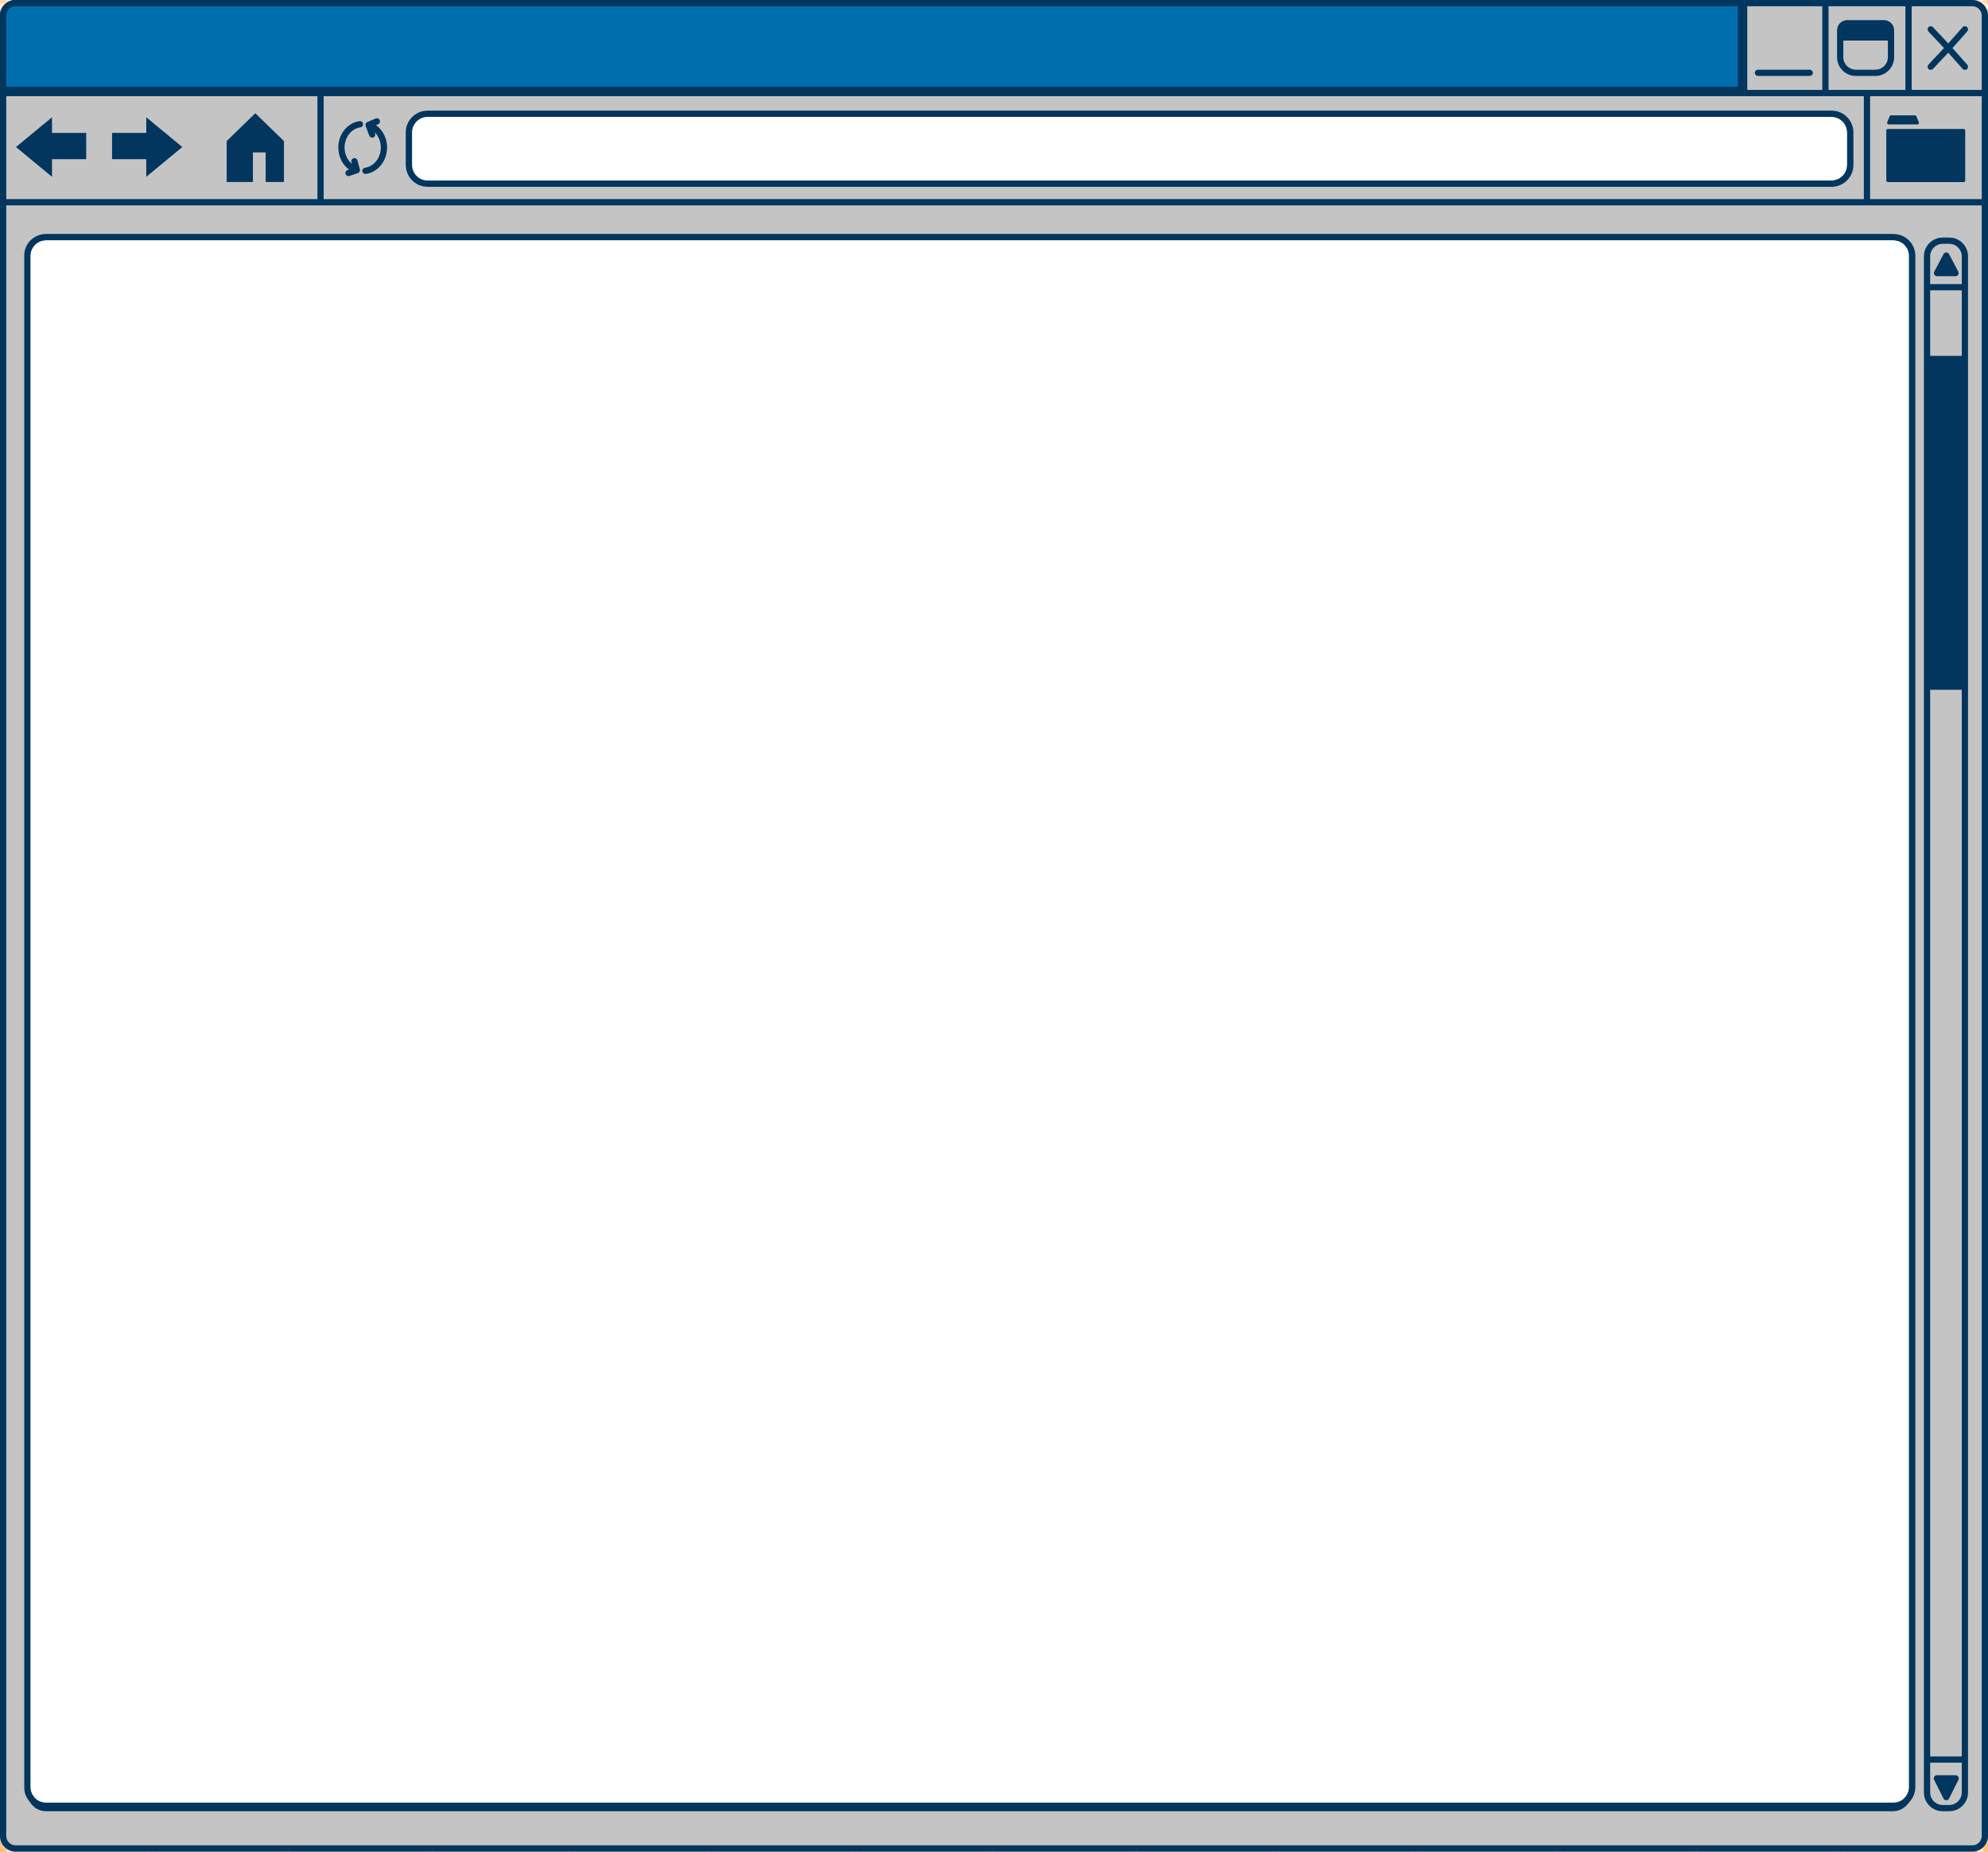
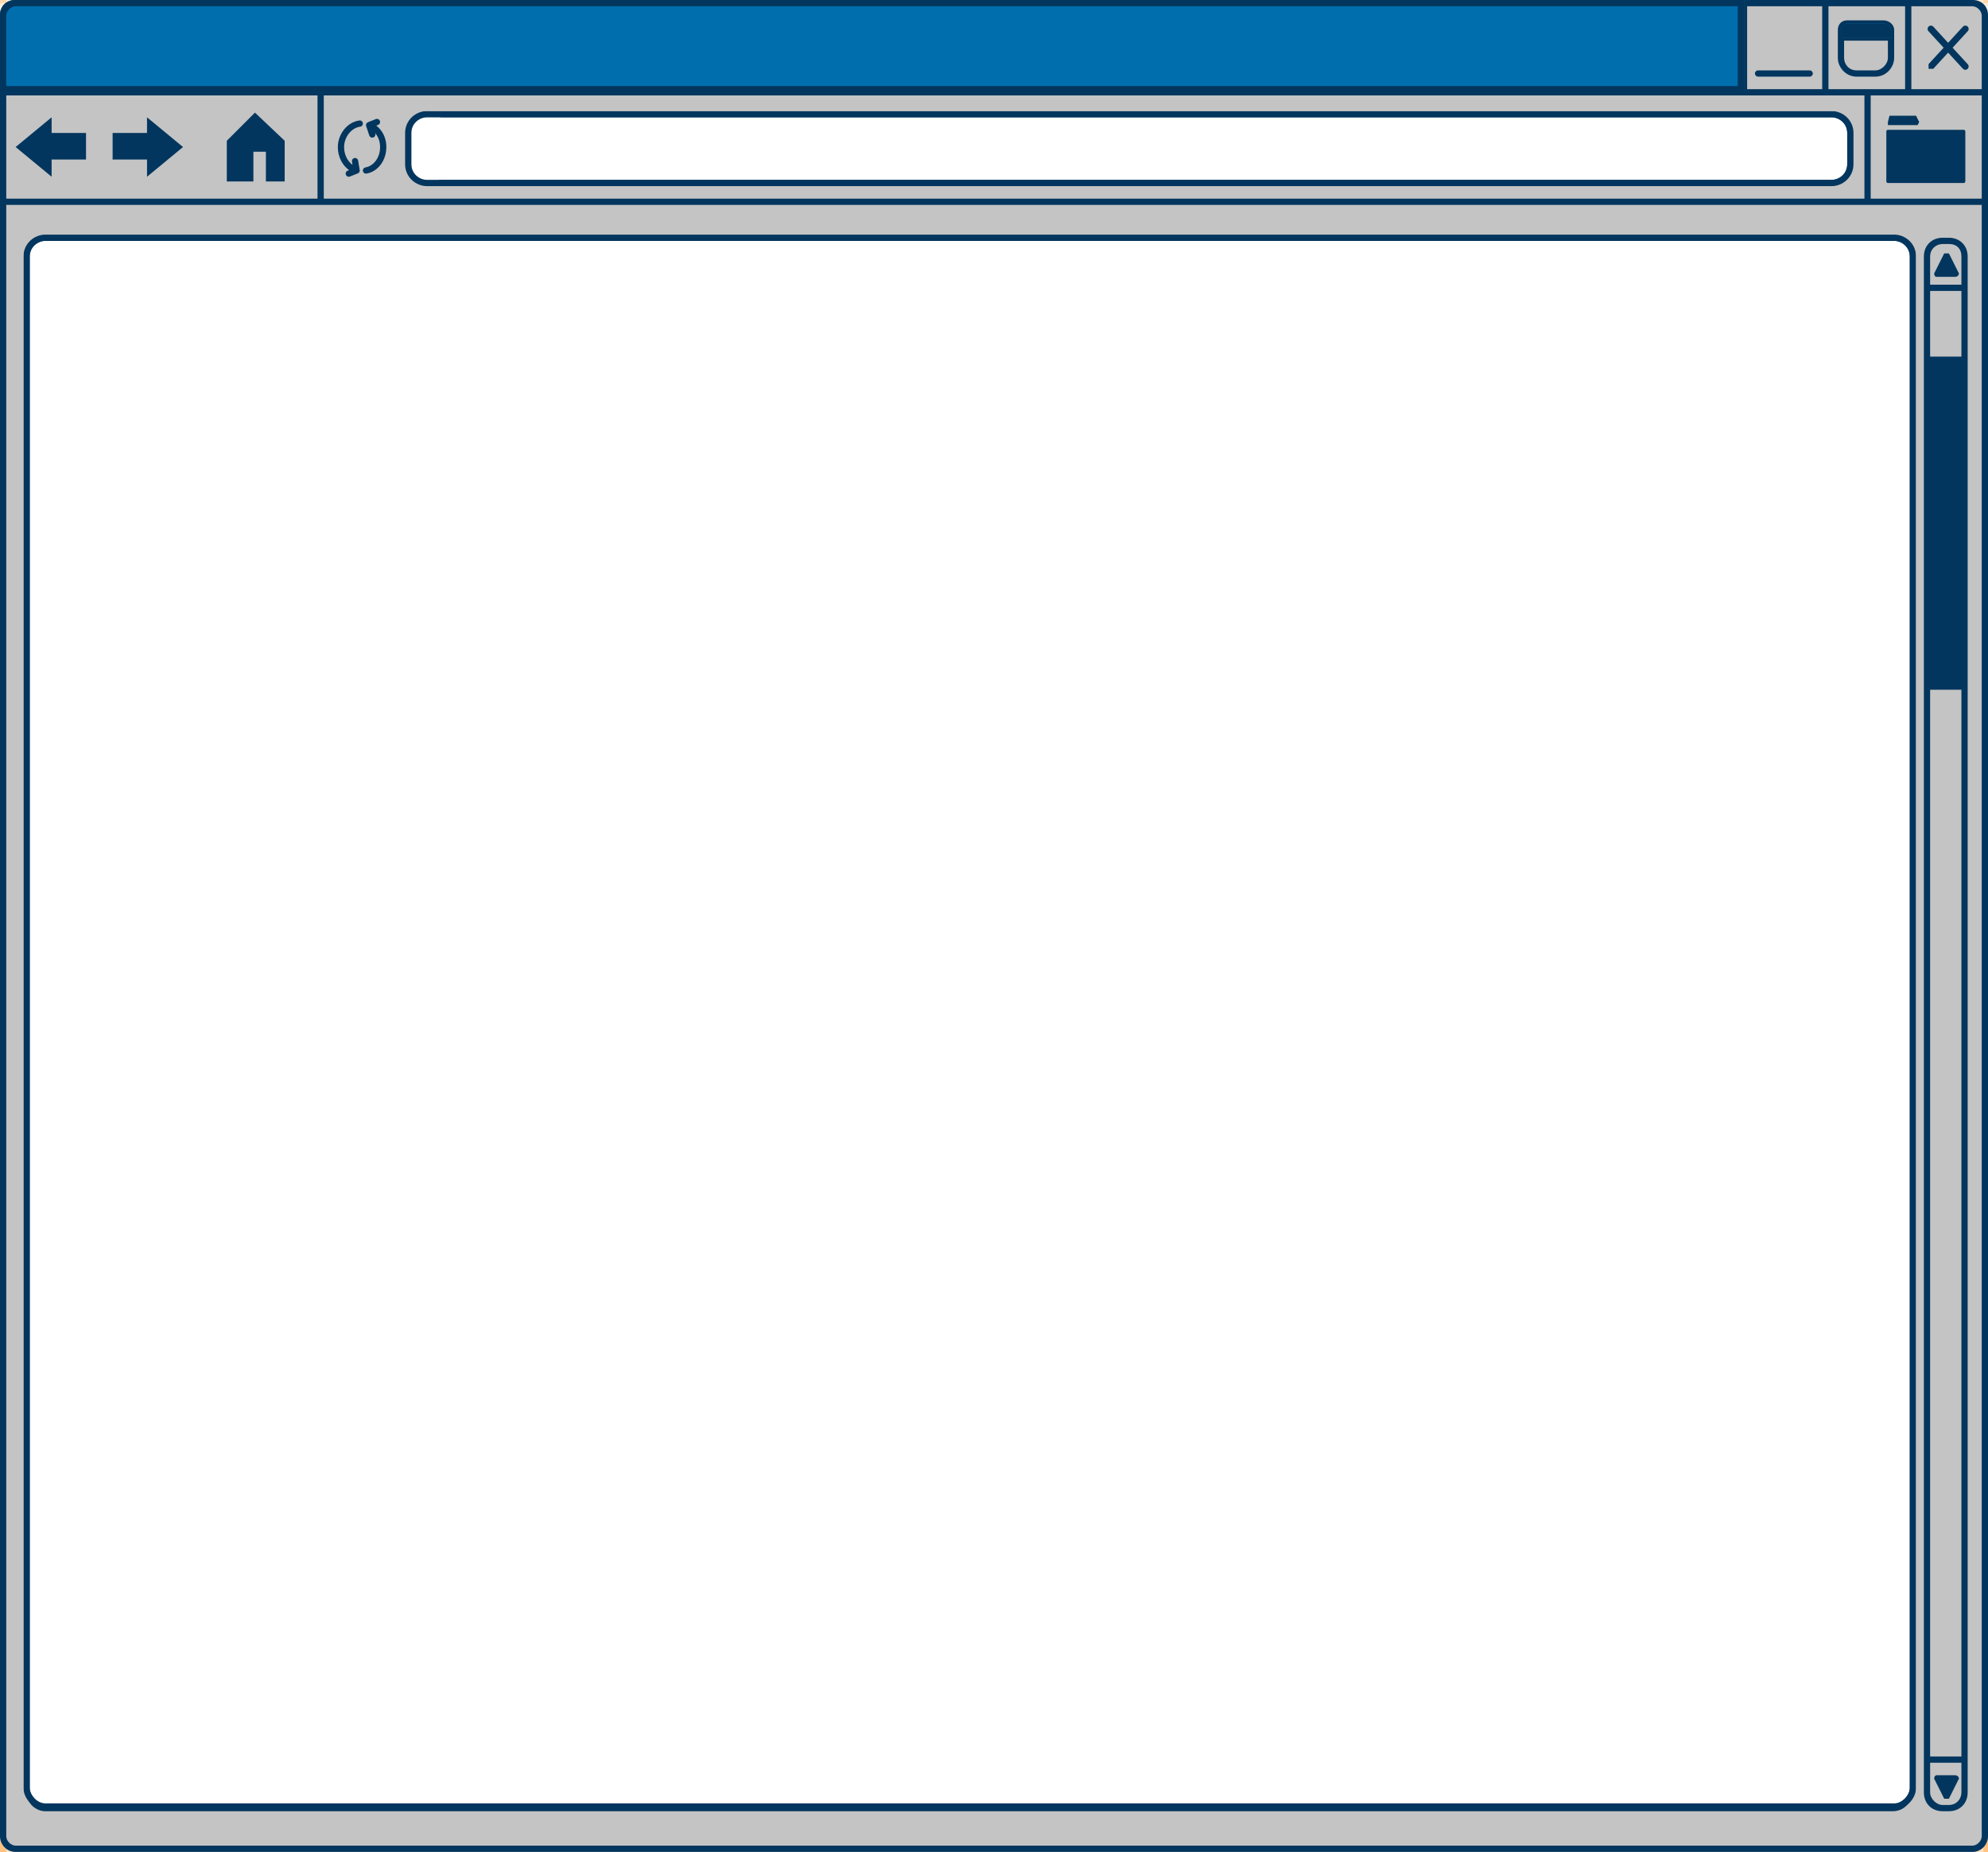
- <svg xmlns="http://www.w3.org/2000/svg" width="1271" height="1184" viewBox="0 0 1271 1184" fill="none">
-   <rect width="1271" height="1184" fill="#E5E5E5" />
-   <g clip-path="url(#clip0_0_1)">
-     <rect width="1440" height="5863" transform="translate(-84 -2965)" fill="#2B99D6" />
-     <rect x="-84" y="4" width="1440" height="1476" fill="url(#paint0_linear_0_1)" />
-     <path d="M636 1039V4M636 1039H546M636 1039H726M636 4H546M636 4H726M996 4V1039M996 4H906M996 4H1086M996 1039H906M996 1039H1086M276 4V1039M276 4H186M276 4H366M276 1039H186M276 1039H366M96 4V1039M96 4H6M96 4H186M96 1039H6M96 1039H186M456 4V1039M456 4H366M456 4H546M456 1039H366M456 1039H546M816 4V1039M816 4H726M816 4H906M816 1039H726M816 1039H906M1176 4V1039M1176 4H1086M1176 4H1266M1176 1039H1086M1176 1039H1266M6 4H-84V92.187M6 4V1039M6 1039H-84V951.697M186 4V1039M366 4V1039M546 4V1039M726 4V1039M906 4V1039M1086 4V1039M1266 4H1356V92.187M1266 4V1039M1266 1039H1356V948.539M1356 521.5H-84M1356 521.5V608.171M1356 521.5V436.092M-84 521.5V435.461M-84 521.5V608.171M-84 780.25H1356M-84 780.25V694.211M-84 780.25V864.394M1356 780.25V864.394M1356 780.25V694.842M1356 262.75H-84M1356 262.75V349.421M1356 262.75V180.375M-84 262.75V177.469M-84 262.75V349.421M1356 948.539V864.394M1356 948.539L-84 951.697M1356 864.394V694.842M1356 864.394H-84M1356 694.842V608.171M1356 694.842L-84 694.211M1356 608.171V436.092M1356 608.171H-84M1356 436.092V349.421M1356 436.092L-84 435.461M1356 349.421V180.375M1356 349.421H-84M1356 180.375V92.187M1356 180.375L-84 177.469M1356 92.187H-84M-84 92.187V177.469M-84 349.421V435.461M-84 608.171V694.211M-84 864.394V951.697" stroke="white" stroke-opacity="0.5" stroke-width="4" />
-     <path d="M636 2073V1038M636 2073H546M636 2073H726M636 1038H546M636 1038H726M996 1038V2073M996 1038H906M996 1038H1086M996 2073H906M996 2073H1086M276 1038V2073M276 1038H186M276 1038H366M276 2073H186M276 2073H366M96 1038V2073M96 1038H6M96 1038H186M96 2073H6M96 2073H186M456 1038V2073M456 1038H366M456 1038H546M456 2073H366M456 2073H546M816 1038V2073M816 1038H726M816 1038H906M816 2073H726M816 2073H906M1176 1038V2073M1176 1038H1086M1176 1038H1266M1176 2073H1086M1176 2073H1266M6 1038H-84V1126.19M6 1038V2073M6 2073H-84V1985.7M186 1038V2073M366 1038V2073M546 1038V2073M726 1038V2073M906 1038V2073M1086 1038V2073M1266 1038H1356V1126.19M1266 1038V2073M1266 2073H1356V1982.54M1356 1555.5H-84M1356 1555.5V1642.17M1356 1555.5V1470.09M-84 1555.5V1469.46M-84 1555.5V1642.17M-84 1814.25H1356M-84 1814.25V1728.21M-84 1814.25V1898.39M1356 1814.25V1898.39M1356 1814.25V1728.84M1356 1296.75H-84M1356 1296.75V1383.42M1356 1296.75V1214.37M-84 1296.75V1211.47M-84 1296.75V1383.42M1356 1982.54V1898.39M1356 1982.54L-84 1985.7M1356 1898.39V1728.84M1356 1898.39H-84M1356 1728.84V1642.17M1356 1728.84L-84 1728.21M1356 1642.17V1470.09M1356 1642.17H-84M1356 1470.09V1383.42M1356 1470.09L-84 1469.46M1356 1383.42V1214.37M1356 1383.42H-84M1356 1214.37V1126.19M1356 1214.37L-84 1211.47M1356 1126.19H-84M-84 1126.19V1211.47M-84 1383.42V1469.46M-84 1642.17V1728.21M-84 1898.39V1985.7" stroke="white" stroke-opacity="0.5" stroke-width="4" />
-     <rect x="-84" y="-270" width="1440" height="274" fill="#FED8AC" />
-     <path d="M1176 -268H1086V-175.297M1176 -268H1266V-175.297M1176 -268V-175.297M906 -268H816V-175.297M906 -268H996V-175.297M906 -268V-175.297M1356 4H1266M-84 -85.648V4H6M-84 -85.648V-175.297H6M-84 -85.648L6 -85.457M6 4H96M6 4V-85.457M96 4H186M96 4V-85.267M186 4H276M186 4V-85.648M276 4H366M276 4V-84.885M366 4H456M366 4V-85.648V-175.297M456 4H546M456 4V-85.648M546 4H636M546 4V-85.648M636 4H726M636 4V-85.648M726 4H816M726 4V-83.93M816 4H906M816 4V-85.648M906 4H996M906 4V-83.548M996 4H1086M996 4V-85.648M1086 4H1176M1086 4V-83.166M1176 4H1266M1176 4V-82.976M1266 4V-82.785M6 -175.297V-268H96V-175.297M6 -175.297V-85.457M6 -175.297H96M6 -85.457L96 -85.267M96 -85.267V-175.297M96 -85.267L276 -84.885M186 -85.648V-175.297H276M186 -85.648L276 -84.885M276 -84.885V-175.297M276 -84.885L726 -83.93M276 -175.297H366M366 -175.297V-268H456V-175.297M366 -175.297H456M456 -175.297H546M456 -175.297V-85.648M546 -175.297V-268H636V-175.297M546 -175.297H636M546 -175.297V-85.648M636 -175.297V-85.648M816 -175.297H906M816 -175.297V-85.648M906 -175.297H996M906 -175.297V-83.548M996 -175.297H1086M996 -175.297V-85.648M1086 -175.297H1176M1086 -175.297V-83.166M1176 -175.297H1266M1176 -175.297V-82.976M1266 -175.297V-82.785M1266 -82.785L1176 -82.976M1176 -82.976L1086 -83.166M1086 -83.166L996 -85.648M1086 -83.166L906 -83.548M906 -83.548L816 -85.648M906 -83.548L726 -83.93M726 -83.93L636 -85.648M546 -85.648H456" stroke="white" stroke-opacity="0.5" stroke-width="4" />
-     <mask id="path-6-inside-1_0_1" fill="white">
-       <path d="M0 10C0 4.477 4.477 0 10 0H1115.08H1167.05H1220.21H1261C1266.52 0 1271 4.477 1271 10V59.485V129.316V1173.8C1271 1179.33 1266.52 1183.8 1261 1183.8H10C4.477 1183.8 0 1179.33 0 1173.8V129.316V59.485V10Z" />
+ <svg xmlns="http://www.w3.org/2000/svg" width="1271" height="1184" fill="none">
+   <path fill="#E5E5E5" d="M0 0h1271v1184H0z" />
+   <g clip-path="url(#a)">
+     <path fill="#2B99D6" d="M-84-2965h1440v5863H-84z" />
+     <path fill="url(#b)" d="M-84 4h1440v1476H-84z" />
+     <path stroke="#fff" stroke-opacity=".5" stroke-width="4" d="M636 1039V4m0 1035h-90m90 0h90M636 4h-90m90 0h90m270 0v1035M996 4h-90m90 0h90m-90 1035h-90m90 0h90M276 4v1035M276 4h-90m90 0h90m-90 1035h-90m90 0h90M96 4v1035M96 4H6m90 0h90M96 1039H6m90 0h90M456 4v1035M456 4h-90m90 0h90m-90 1035h-90m90 0h90M816 4v1035M816 4h-90m90 0h90m-90 1035h-90m90 0h90M1176 4v1035m0-1035h-90m90 0h90m-90 1035h-90m90 0h90M6 4h-90v88M6 4v1035m0 0h-90v-87M186 4v1035M366 4v1035M546 4v1035M726 4v1035M906 4v1035M1086 4v1035M1266 4h90v88m-90-88v1035m0 0h90v-90m0-427H-84m1440 0v86m0-86v-86M-84 522v-87m0 87v86m0 172h1440m-1440 0v-86m0 86v84m1440-84v84m0-84v-85m0-432H-84m1440 0v86m0-86v-83M-84 263v-86m0 86v86m1440 600v-85m0 85-1440 3m1440-88V695m0 169H-84m1440-169v-87m0 87-1440-1m1440-86V436m0 172H-84m1440-172v-87m0 87-1440-1m1440-86V180m0 169H-84m1440-169V92m0 88-1440-3m1440-85H-84m0 0v85m0 172v86m0 173v86m0 170v88" />
+     <path stroke="#fff" stroke-opacity=".5" stroke-width="4" d="M636 2073V1038m0 1035h-90m90 0h90m-90-1035h-90m90 0h90m270 0v1035m0-1035h-90m90 0h90m-90 1035h-90m90 0h90M276 1038v1035m0-1035h-90m90 0h90m-90 1035h-90m90 0h90M96 1038v1035m0-1035H6m90 0h90M96 2073H6m90 0h90m270-1035v1035m0-1035h-90m90 0h90m-90 1035h-90m90 0h90m270-1035v1035m0-1035h-90m90 0h90m-90 1035h-90m90 0h90m270-1035v1035m0-1035h-90m90 0h90m-90 1035h-90m90 0h90M6 1038h-90v88m90-88v1035m0 0h-90v-87m270-948v1035m180-1035v1035m180-1035v1035m180-1035v1035m180-1035v1035m180-1035v1035m180-1035h90v88m-90-88v1035m0 0h90v-90m0-427H-84m1440 0v86m0-86v-86m-1440 86v-87m0 87v86m0 172h1440m-1440 0v-86m0 86v84m1440-84v84m0-84v-85m0-432H-84m1440 0v86m0-86v-83m-1440 83v-86m0 86v86m1440 600v-85m0 85-1440 3m1440-88v-169m0 169H-84m1440-169v-87m0 87-1440-1m1440-86v-172m0 172H-84m1440-172v-87m0 87-1440-1m1440-86v-169m0 169H-84m1440-169v-88m0 88-1440-3m1440-85H-84m0 0v85m0 172v86m0 173v86m0 170v88" />
+     <path fill="#FED8AC" d="M-84-270h1440V4H-84z" />
+     <path stroke="#fff" stroke-opacity=".5" stroke-width="4" d="M1176-268h-90v93m90-93h90v93m-90-93v93m-270-93h-90v93m90-93h90v93m-90-93v93M1356 4h-90M-84-86V4H6m-90-90v-89H6m-90 89 90 1M6 4h90M6 4v-89M96 4h90M96 4v-89m90 89h90m-90 0v-90m90 90h90m-90 0v-89m90 89h90m-90 0v-179M456 4h90m-90 0v-90m90 90h90m-90 0v-90m90 90h90m-90 0v-90m90 90h90m-90 0v-88m90 88h90m-90 0v-90m90 90h90m-90 0v-88m90 88h90m-90 0v-90m90 90h90m-90 0v-87m90 87h90m-90 0v-87m90 87v-87M6-175v-93h90v93m-90 0v90m0-90h90M6-85h90m0 0v-90m0 90h180m-90-1v-89h90m-90 89 90 1m0 0v-90m0 90 450 1m-450-91h90m0 0v-93h90v93m-90 0h90m0 0h90m-90 0v89m90-89v-93h90v93m-90 0h90m-90 0v89m90-89v89m180-89h90m-90 0v89m90-89h90m-90 0v91m90-91h90m-90 0v89m90-89h90m-90 0v92m90-92h90m-90 0v92m90-92v92m0 0h-90m0 0h-90m0 0-90-3m90 3-180-1m0 0-90-2m90 2H726m0 0-90-2m-90 0h-90" />
+     <mask id="c" fill="#fff">
+       <path d="M0 10C0 4 4 0 10 0h1251c6 0 10 4 10 10v1164c0 5-4 10-10 10H10c-6 0-10-5-10-10V10Z" />
    </mask>
-     <path d="M0 10C0 4.477 4.477 0 10 0H1115.08H1167.05H1220.21H1261C1266.52 0 1271 4.477 1271 10V59.485V129.316V1173.8C1271 1179.33 1266.52 1183.8 1261 1183.8H10C4.477 1183.8 0 1179.33 0 1173.8V129.316V59.485V10Z" fill="#C4C4C4" />
-     <path d="M0 57.485C-1.105 57.485 -2 58.381 -2 59.485C-2 60.59 -1.105 61.485 0 61.485V57.485ZM1271 61.485C1272.1 61.485 1273 60.59 1273 59.485C1273 58.381 1272.1 57.485 1271 57.485V61.485ZM1222.21 0C1222.21 -1.105 1221.31 -2 1220.21 -2C1219.1 -2 1218.21 -1.105 1218.21 0H1222.21ZM1169.05 0C1169.05 -1.105 1168.16 -2 1167.05 -2C1165.95 -2 1165.05 -1.105 1165.05 0H1169.05ZM1117.08 0C1117.08 -1.105 1116.18 -2 1115.08 -2C1113.97 -2 1113.08 -1.105 1113.08 0H1117.08ZM0 127.316C-1.105 127.316 -2 128.212 -2 129.316C-2 130.421 -1.105 131.316 0 131.316V127.316ZM1271 131.316C1272.1 131.316 1273 130.421 1273 129.316C1273 128.212 1272.1 127.316 1271 127.316V131.316ZM1123.94 44.554C1122.83 44.554 1121.94 45.449 1121.94 46.554C1121.94 47.658 1122.83 48.554 1123.94 48.554V44.554ZM1157.01 48.554C1158.12 48.554 1159.01 47.658 1159.01 46.554C1159.01 45.449 1158.12 44.554 1157.01 44.554V48.554ZM1235.84 17.383C1235.08 16.577 1233.82 16.537 1233.01 17.292C1232.21 18.048 1232.17 19.314 1232.92 20.119L1235.84 17.383ZM1254.74 44.003C1255.47 44.829 1256.74 44.903 1257.56 44.169C1258.39 43.435 1258.46 42.171 1257.73 41.346L1254.74 44.003ZM1257.73 20.079C1258.46 19.254 1258.39 17.99 1257.56 17.256C1256.74 16.522 1255.47 16.597 1254.74 17.422L1257.73 20.079ZM1232.92 41.306C1232.17 42.111 1232.21 43.377 1233.01 44.133C1233.82 44.889 1235.08 44.848 1235.84 44.043L1232.92 41.306ZM1220.21 61.485H1271V57.485H1220.21V61.485ZM1222.21 59.485V0H1218.21V59.485H1222.21ZM1165.05 0V59.485H1169.05V0H1165.05ZM1115.08 61.485H1167.05V57.485H1115.08V61.485ZM1117.08 59.485V0H1113.08V59.485H1117.08ZM276.179 85.003V105.738H280.179V85.003H276.179ZM288.179 117.738H1170.64V113.738H288.179V117.738ZM1182.64 105.738V85.003H1178.64V105.738H1182.64ZM1170.64 73.003H288.179V77.003H1170.64V73.003ZM1167.05 61.485H1193.63V57.485H1167.05V61.485ZM1193.63 61.485H1220.21V57.485H1193.63V61.485ZM1193.63 131.316H1271V127.316H1193.63V131.316ZM1191.63 59.485V129.316H1195.63V59.485H1191.63ZM0 61.485H204.943V57.485H0V61.485ZM204.943 61.485H1115.08V57.485H204.943V61.485ZM0 131.316H204.943V127.316H0V131.316ZM204.943 131.316H1193.63V127.316H204.943V131.316ZM202.943 59.485V129.316H206.943V59.485H202.943ZM29.49 155.886H1210.21V151.886H29.49V155.886ZM1218.21 163.886V1146H1222.21V163.886H1218.21ZM1210.21 1154H29.49V1158H1210.21V1154ZM21.49 1146V163.886H17.49V1146H21.49ZM1242.02 1158H1246.23V1154H1242.02V1158ZM1246.23 151.886H1242.02V155.886H1246.23V151.886ZM1258.23 439.028V229.536H1254.23V439.028H1258.23ZM1230.02 229.536V439.028H1234.02V229.536H1230.02ZM1123.94 48.554H1157.01V44.554H1123.94V48.554ZM1232.92 20.119L1244.15 32.081L1247.06 29.344L1235.84 17.383L1232.92 20.119ZM1244.11 32.041L1254.74 44.003L1257.73 41.346L1247.1 29.384L1244.11 32.041ZM1247.1 32.041L1257.73 20.079L1254.74 17.422L1244.11 29.384L1247.1 32.041ZM1186.5 48.554H1198.99V44.554H1186.5V48.554ZM1204.46 12.871H1181.03V16.871H1204.46V12.871ZM1174.5 23.924V36.554H1178.5V23.924H1174.5ZM1210.99 36.554V23.924H1206.99V36.554H1210.99ZM1176.5 25.924H1208.99V21.924H1176.5V25.924ZM1210.99 23.924V19.397H1206.99V23.924H1210.99ZM1174.5 19.397V23.924H1178.5V19.397H1174.5ZM1208.99 17.397H1176.5V21.397H1208.99V17.397ZM1244.15 29.344L1232.92 41.306L1235.84 44.043L1247.06 32.081L1244.15 29.344ZM1230.02 163.886V183.629H1234.02V163.886H1230.02ZM1230.02 183.629V229.536H1234.02V183.629H1230.02ZM1258.23 229.536V183.629H1254.23V229.536H1258.23ZM1258.23 183.629V163.886H1254.23V183.629H1258.23ZM1232.02 185.629H1256.23V181.629H1232.02V185.629ZM1230.02 439.028V1124.96H1234.02V439.028H1230.02ZM1230.02 1124.96V1146H1234.02V1124.96H1230.02ZM1258.23 1146V1124.96H1254.23V1146H1258.23ZM1258.23 1124.96V439.028H1254.23V1124.96H1258.23ZM1232.02 1126.96H1256.23V1122.96H1232.02V1126.96ZM1242.13 229.536V439.028H1246.13V229.536H1242.13ZM1252.18 439.028V229.536H1248.18V439.028H1252.18ZM1236.07 229.536V439.028H1240.07V229.536H1236.07ZM1232.02 441.028H1235.05V437.028H1232.02V441.028ZM1235.05 441.028H1238.07V437.028H1235.05V441.028ZM1238.07 227.536H1235.05V231.536H1238.07V227.536ZM1235.05 227.536H1232.02V231.536H1235.05V227.536ZM1237.05 439.028V229.536H1233.05V439.028H1237.05ZM1244.13 227.536H1241.1V231.536H1244.13V227.536ZM1241.1 227.536H1238.07V231.536H1241.1V227.536ZM1238.07 441.028H1241.1V437.028H1238.07V441.028ZM1241.1 441.028H1244.13V437.028H1241.1V441.028ZM1239.1 229.536V439.028H1243.1V229.536H1239.1ZM1244.13 441.028H1247.15V437.028H1244.13V441.028ZM1247.15 441.028H1250.18V437.028H1247.15V441.028ZM1250.18 227.536H1247.15V231.536H1250.18V227.536ZM1247.15 227.536H1244.13V231.536H1247.15V227.536ZM1249.15 439.028V229.536H1245.15V439.028H1249.15ZM1256.23 227.536H1253.21V231.536H1256.23V227.536ZM1253.21 227.536H1250.18V231.536H1253.21V227.536ZM1250.18 441.028H1253.21V437.028H1250.18V441.028ZM1253.21 441.028H1256.23V437.028H1253.21V441.028ZM1251.21 229.536V439.028H1255.21V229.536H1251.21ZM1204.46 16.871C1205.85 16.871 1206.99 18.002 1206.99 19.397H1210.99C1210.99 15.793 1208.06 12.871 1204.46 12.871V16.871ZM1198.99 48.554C1205.61 48.554 1210.99 43.181 1210.99 36.554H1206.99C1206.99 40.972 1203.4 44.554 1198.99 44.554V48.554ZM1186.5 44.554C1182.08 44.554 1178.5 40.972 1178.5 36.554H1174.5C1174.5 43.181 1179.87 48.554 1186.5 48.554V44.554ZM1181.03 12.871C1177.42 12.871 1174.5 15.793 1174.5 19.397H1178.5C1178.5 18.002 1179.63 16.871 1181.03 16.871V12.871ZM1246.23 155.886C1250.65 155.886 1254.23 159.468 1254.23 163.886H1258.23C1258.23 157.259 1252.86 151.886 1246.23 151.886V155.886ZM1246.23 1158C1252.86 1158 1258.23 1152.63 1258.23 1146H1254.23C1254.23 1150.42 1250.65 1154 1246.23 1154V1158ZM1242.02 1154C1237.6 1154 1234.02 1150.42 1234.02 1146H1230.02C1230.02 1152.63 1235.39 1158 1242.02 1158V1154ZM1182.64 85.003C1182.64 78.376 1177.26 73.003 1170.64 73.003V77.003C1175.05 77.003 1178.64 80.585 1178.64 85.003H1182.64ZM1170.64 117.738C1177.26 117.738 1182.64 112.365 1182.64 105.738H1178.64C1178.64 110.156 1175.05 113.738 1170.64 113.738V117.738ZM276.179 105.738C276.179 112.365 281.551 117.738 288.179 117.738V113.738C283.761 113.738 280.179 110.156 280.179 105.738H276.179ZM280.179 85.003C280.179 80.585 283.761 77.003 288.179 77.003V73.003C281.551 73.003 276.179 78.376 276.179 85.003H280.179ZM1242.02 151.886C1235.39 151.886 1230.02 157.259 1230.02 163.886H1234.02C1234.02 159.468 1237.6 155.886 1242.02 155.886V151.886ZM1218.21 1146C1218.21 1150.42 1214.63 1154 1210.21 1154V1158C1216.83 1158 1222.21 1152.63 1222.21 1146H1218.21ZM29.49 1154C25.072 1154 21.49 1150.42 21.49 1146H17.49C17.49 1152.63 22.863 1158 29.49 1158V1154ZM1210.21 155.886C1214.63 155.886 1218.21 159.468 1218.21 163.886H1222.21C1222.21 157.259 1216.83 151.886 1210.21 151.886V155.886ZM29.49 151.886C22.863 151.886 17.49 157.259 17.49 163.886H21.49C21.49 159.468 25.072 155.886 29.49 155.886V151.886ZM1261 1179.8H10V1187.8H1261V1179.8ZM4 59.485V10H-4V59.485H4ZM1267 10V59.485H1275V10H1267ZM1220.21 4H1261V-4H1220.21V4ZM1167.05 4H1220.21V-4H1167.05V4ZM10 4H1115.08V-4H10V4ZM1115.08 4H1167.05V-4H1115.08V4ZM4 1173.8V129.316H-4V1173.8H4ZM4 129.316V59.485H-4V129.316H4ZM1267 59.485V129.316H1275V59.485H1267ZM1267 129.316V1173.8H1275V129.316H1267ZM10 1179.8C6.686 1179.8 4 1177.12 4 1173.8H-4C-4 1181.53 2.268 1187.8 10 1187.8V1179.8ZM1275 10C1275 2.268 1268.73 -4 1261 -4V4C1264.31 4 1267 6.686 1267 10H1275ZM1261 1187.8C1268.73 1187.8 1275 1181.54 1275 1173.8H1267C1267 1177.12 1264.31 1179.8 1261 1179.8V1187.8ZM4 10C4 6.686 6.686 4 10 4V-4C2.268 -4 -4 2.268 -4 10H4Z" fill="#02365E" mask="url(#path-6-inside-1_0_1)" />
-     <path d="M1242.55 162.469C1243.3 161.047 1245.34 161.047 1246.09 162.469L1251.99 173.648C1252.69 174.98 1251.72 176.582 1250.22 176.582H1238.42C1236.91 176.582 1235.95 174.98 1236.65 173.648L1242.55 162.469Z" fill="#02365E" />
-     <path d="M1242.53 1149.86C1243.27 1151.33 1245.37 1151.33 1246.11 1149.86L1252.09 1137.89C1252.75 1136.56 1251.79 1135 1250.3 1135H1238.34C1236.85 1135 1235.88 1136.56 1236.55 1137.89L1242.53 1149.86Z" fill="#02365E" />
-     <path d="M235.658 79.876C241.324 81.686 245.468 87.468 245.468 94.321C245.468 101.959 240.321 108.266 233.657 109.227M235.658 79.876L237.922 85.97M235.658 79.876L240.94 77.618M228.112 108.766C222.446 106.956 218.302 101.174 218.302 94.321C218.302 86.683 223.449 80.376 230.113 79.415M228.112 108.766L226.603 103.09M228.112 108.766L222.829 110.606" stroke="#02365E" stroke-width="4" stroke-linecap="round" stroke-linejoin="round" />
-     <mask id="path-11-inside-2_0_1" fill="white">
-       <path d="M0 10V59.464H204.943H1115.08V0H10C4.477 0 0 4.477 0 10Z" />
-       <path d="M1181.03 14.866H1204.46C1206.96 14.866 1208.99 16.892 1208.99 19.391V23.915H1176.5V19.391C1176.5 16.892 1178.53 14.866 1181.03 14.866Z" />
+     <path fill="#C4C4C4" d="M0 10C0 4 4 0 10 0h1251c6 0 10 4 10 10v1164c0 5-4 10-10 10H10c-6 0-10-5-10-10V10Z" />
+     <path fill="#02365E" d="M0 57a2 2 0 0 0 0 4v-4Zm1271 4a2 2 0 0 0 0-4v4Zm-49-61a2 2 0 0 0-4 0h4Zm-53 0a2 2 0 1 0-4 0h4Zm-52 0a2 2 0 0 0-4 0h4ZM0 127a2 2 0 0 0 0 4v-4Zm1271 4a2 2 0 0 0 0-4v4Zm-147-86a2 2 0 1 0 0 4v-4Zm33 4a2 2 0 1 0 0-4v4Zm79-32a2 2 0 0 0-3 3l3-3Zm19 27a2 2 0 1 0 3-3l-3 3Zm3-24a2 2 0 0 0-3-3l3 3Zm-25 21v3h3l-3-3Zm-13 20h51v-4h-51v4Zm2-2V0h-4v59h4Zm-57-59v59h4V0h-4Zm-50 61h52v-4h-52v4Zm2-2V0h-4v59h4ZM276 85v21h4V85h-4Zm12 33h883v-4H288v4Zm895-12V85h-4v21h4Zm-12-33H288v4h883v-4Zm-4-12h27v-4h-27v4Zm27 0h26v-4h-26v4Zm0 70h77v-4h-77v4Zm-2-72v70h4V59h-4ZM0 61h205v-4H0v4Zm205 0h910v-4H205v4ZM0 131h205v-4H0v4Zm205 0h989v-4H205v4Zm-2-72v70h4V59h-4ZM29 156h1181v-4H29v4Zm1189 8v982h4V164h-4Zm-8 990H29v4h1181v-4Zm-1189-8V164h-4v982h4Zm1221 12h4v-4h-4v4Zm4-1006h-4v4h4v-4Zm12 287V230h-4v209h4Zm-28-209v209h4V230h-4ZM1124 49h33v-4h-33v4Zm109-29 11 12 3-3-11-12-3 3Zm11 12 11 12 3-3-11-12-3 3Zm3 0 11-12-3-3-11 12 3 3Zm-60 17h12v-4h-12v4Zm17-36h-23v4h23v-4Zm-29 11v13h4V24h-4Zm36 13V24h-4v13h4Zm-34-11h32v-4h-32v4Zm34-2v-5h-4v5h4Zm-36-5v5h4v-5h-4Zm34-2h-32v4h32v-4Zm35 12-11 12 3 3 11-12-3-3Zm-14 135v20h4v-20h-4Zm0 20v46h4v-46h-4Zm28 46v-46h-4v46h4Zm0-46v-20h-4v20h4Zm-26 2h24v-4h-24v4Zm-2 253v686h4V439h-4Zm0 686v21h4v-21h-4Zm28 21v-21h-4v21h4Zm0-21V439h-4v686h4Zm-26 2h24v-4h-24v4Zm10-897v209h4V230h-4Zm10 209V230h-4v209h4Zm-16-209v209h4V230h-4Zm-4 211h3v-4h-3v4Zm3 0h3v-4h-3v4Zm3-213h-3v4h3v-4Zm-3 0h-3v4h3v-4Zm2 211V230h-4v209h4Zm7-211h-3v4h3v-4Zm-3 0h-3v4h3v-4Zm-3 213h3v-4h-3v4Zm3 0h3v-4h-3v4Zm-2-211v209h4V230h-4Zm5 211h3v-4h-3v4Zm3 0h3v-4h-3v4Zm3-213h-3v4h3v-4Zm-3 0h-3v4h3v-4Zm2 211V230h-4v209h4Zm7-211h-3v4h3v-4Zm-3 0h-3v4h3v-4Zm-3 213h3v-4h-3v4Zm3 0h3v-4h-3v4Zm-2-211v209h4V230h-4Zm-47-213c2 0 3 1 3 2h4c0-3-3-6-7-6v4Zm-5 32c7 0 12-6 12-12h-4c0 4-4 8-8 8v4Zm-12-4c-5 0-8-4-8-8h-4c0 6 5 12 12 12v-4Zm-6-32c-4 0-6 3-6 6h4l2-2v-4Zm65 143c5 0 8 3 8 8h4c0-7-5-12-12-12v4Zm0 1002c7 0 12-5 12-12h-4c0 4-3 8-8 8v4Zm-4-4c-4 0-8-4-8-8h-4c0 7 5 12 12 12v-4ZM1183 85c0-7-6-12-12-12v4c4 0 8 4 8 8h4Zm-12 33c6 0 12-6 12-12h-4c0 4-4 8-8 8v4Zm-895-12c0 6 6 12 12 12v-4c-4 0-8-4-8-8h-4Zm4-21c0-4 4-8 8-8v-4c-6 0-12 5-12 12h4Zm962 67c-7 0-12 5-12 12h4c0-5 4-8 8-8v-4Zm-24 994c0 4-3 8-8 8v4c7 0 12-5 12-12h-4Zm-1189 8c-4 0-8-4-8-8h-4c0 7 6 12 12 12v-4Zm1181-998c5 0 8 3 8 8h4c0-7-5-12-12-12v4ZM29 152c-6 0-12 5-12 12h4c0-5 4-8 8-8v-4Zm1232 1028H10v8h1251v-8ZM4 59V10h-8v49h8Zm1263-49v49h8V10h-8Zm-47-6h41v-8h-41v8Zm-53 0h53v-8h-53v8ZM10 4h1105v-8H10v8Zm1105 0h52v-8h-52v8ZM4 1174V129h-8v1045h8ZM4 129V59h-8v70h8Zm1263-70v70h8V59h-8Zm0 70v1045h8V129h-8ZM10 1180c-3 0-6-3-6-6h-8c0 8 6 14 14 14v-8ZM1275 10c0-8-6-14-14-14v8c3 0 6 3 6 6h8Zm-14 1178c8 0 14-6 14-14h-8c0 3-3 6-6 6v8ZM4 10c0-3 3-6 6-6v-8C2-4-4 2-4 10h8Z" mask="url(#c)" />
+     <path fill="#02365E" d="M1243 162h3l6 12c1 1 0 3-2 3h-12c-1 0-2-2-1-3l6-12Zm0 988h3l6-12c1-1 0-3-2-3h-12c-1 0-2 2-1 3l6 12Z" />
+     <path stroke="#02365E" stroke-linecap="round" stroke-linejoin="round" stroke-width="4" d="M236 80c5 2 9 7 9 14 0 8-5 14-11 15m2-29 2 6m-2-6 5-2m-13 31c-6-2-10-8-10-15s5-14 12-15m-2 30-1-6m1 6-5 2" />
+     <mask id="d" fill="#fff">
+       <path d="M0 10v49h1115V0H10C4 0 0 4 0 10Zm1181 5h23c3 0 5 2 5 4v5h-32v-5c0-2 2-4 4-4Z" />
    </mask>
-     <path d="M0 10V59.464H204.943H1115.08V0H10C4.477 0 0 4.477 0 10Z" fill="#006EAD" />
-     <path d="M1181.03 14.866H1204.46C1206.96 14.866 1208.99 16.892 1208.99 19.391V23.915H1176.5V19.391C1176.5 16.892 1178.53 14.866 1181.03 14.866Z" fill="#006EAD" />
-     <path d="M1269 10V59.464H1273V10H1269ZM1220.21 2H1261V-2H1220.21V2ZM1167.05 2H1220.21V-2H1167.05V2ZM1115.08 61.464H1167.05V57.464H1115.08V61.464ZM1115.08 2H1167.05V-2H1115.08V2ZM2 894.551V129.27H-2V894.551H2ZM2 129.27V59.464H-2V129.27H2ZM1269 59.464V129.27H1273V59.464H1269ZM1167.05 61.464H1193.63V57.464H1167.05V61.464ZM1193.63 61.464H1220.21V57.464H1193.63V61.464ZM1123.94 48.537H1157.01V44.537H1123.94V48.537ZM1230.5 16.168L1244.09 32.004L1247.12 29.399L1233.54 13.564L1230.5 16.168ZM1244.09 32.004L1257.67 47.84L1260.71 45.235L1247.12 29.399L1244.09 32.004ZM1247.12 32.004L1260.71 16.168L1257.67 13.564L1244.09 29.399L1247.12 32.004ZM1244.09 29.399L1230.5 45.235L1233.54 47.84L1247.12 32.004L1244.09 29.399ZM1174.5 23.915V46.537H1178.5V23.915H1174.5ZM1210.99 46.537V23.915H1206.99V46.537H1210.99ZM1208.99 17.391H1176.5V21.391H1208.99V17.391ZM1273 10C1273 3.373 1267.63 -2 1261 -2V2C1265.42 2 1269 5.582 1269 10H1273ZM0 59.464H-4V63.464H0V59.464ZM1115.08 59.464V63.464H1119.08V59.464H1115.08ZM1115.08 0H1119.08V-4H1115.08V0ZM1176.5 23.915H1172.5V27.915H1176.5V23.915ZM1208.99 23.915V27.915H1212.99V23.915H1208.99ZM4 59.464V10H-4V59.464H4ZM10 4H1115.08V-4H10V4ZM1119.08 59.464V0H1111.08V59.464H1119.08ZM0 63.464H204.943V55.464H0V63.464ZM204.943 63.464H1115.08V55.464H204.943V63.464ZM1204.46 10.866H1181.03V18.866H1204.46V10.866ZM1176.5 27.915H1208.99V19.915H1176.5V27.915ZM1212.99 23.915V19.391H1204.99V23.915H1212.99ZM1172.5 19.391V23.915H1180.5V19.391H1172.5ZM1181.03 10.866C1176.32 10.866 1172.5 14.683 1172.5 19.391H1180.5C1180.5 19.101 1180.74 18.866 1181.03 18.866V10.866ZM1204.46 18.866C1204.75 18.866 1204.99 19.101 1204.99 19.391H1212.99C1212.99 14.682 1209.17 10.866 1204.46 10.866V18.866ZM4 10C4 6.686 6.686 4 10 4V-4C2.268 -4 -4 2.268 -4 10H4Z" fill="#02365E" mask="url(#path-11-inside-2_0_1)" />
-     <mask id="path-13-outside-3_0_1" maskUnits="userSpaceOnUse" x="15.404" y="70.708" width="1210" height="1086" fill="black">
-       <rect fill="white" x="15.404" y="70.708" width="1210" height="1086" />
-       <path d="M263.415 105.44V84.708C263.415 79.185 267.892 74.708 273.415 74.708H1170.96C1176.49 74.708 1180.96 79.185 1180.96 84.708V105.44C1180.96 110.963 1176.49 115.44 1170.96 115.44H273.415C267.892 115.44 263.415 110.963 263.415 105.44Z" />
-       <path d="M1210.55 153.587H29.405C23.882 153.587 19.405 158.064 19.405 163.587L19.404 1142.5C19.404 1148.02 23.881 1152.5 29.404 1152.5H619.976H1210.55C1216.07 1152.5 1220.55 1148.02 1220.55 1142.5L1220.55 163.587C1220.55 158.064 1216.07 153.587 1210.55 153.587Z" />
+     <path fill="#006EAD" d="M0 10v49h1115V0H10C4 0 0 4 0 10Zm1181 5h23c3 0 5 2 5 4v5h-32v-5c0-2 2-4 4-4Z" />
+     <path fill="#02365E" d="M1269 10v49h4V10h-4Zm-49-8h41v-4h-41v4Zm-53 0h53v-4h-53v4Zm-52 59h52v-4h-52v4Zm0-59h52v-4h-52v4ZM2 895V129h-4v766h4Zm0-766V59h-4v70h4Zm1267-70v70h4V59h-4Zm-102 2h27v-4h-27v4Zm27 0h26v-4h-26v4Zm-70-12h33v-4h-33v4Zm107-33 13 16 3-3-13-15-3 2Zm13 16 14 16 3-3-14-16-3 3Zm3 0 14-16-3-2-14 15 3 3Zm-3-3-13 16 3 3 13-16-3-3Zm-69-5v23h4V24h-4Zm36 23V24h-4v23h4Zm-2-30h-32v4h32v-4Zm64-7c0-7-5-12-12-12v4c4 0 8 4 8 8h4ZM0 59h-4v4h4v-4Zm1115 0v4h4v-4h-4Zm0-59h4v-4h-4v4Zm62 24h-4v4h4v-4Zm32 0v4h4v-4h-4ZM4 59V10h-8v49h8Zm6-55h1105v-8H10v8Zm1109 55V0h-8v59h8ZM0 63h205v-8H0v8Zm205 0h910v-8H205v8Zm999-52h-23v8h23v-8Zm-27 17h32v-8h-32v8Zm36-4v-5h-8v5h8Zm-40-5v5h8v-5h-8Zm8-8c-5 0-8 4-8 8h8v-8Zm23 8h9c0-4-4-8-9-8v8ZM4 10c0-3 3-6 6-6v-8C2-4-4 2-4 10h8Z" mask="url(#d)" />
+     <mask id="e" width="1210" height="1086" x="15" y="71" fill="#000" maskUnits="userSpaceOnUse">
+       <path fill="#fff" d="M15 71h1210v1086H15z" />
+       <path d="M263 105V85c0-6 5-10 10-10h898c5 0 10 4 10 10v20c0 6-5 10-10 10H273c-5 0-10-4-10-10Zm948 49H29c-5 0-10 4-10 10v979c0 5 5 10 10 10h1182c5 0 10-5 10-10V164c0-6-5-10-10-10Z" />
    </mask>
-     <path d="M263.415 105.44V84.708C263.415 79.185 267.892 74.708 273.415 74.708H1170.96C1176.49 74.708 1180.96 79.185 1180.96 84.708V105.44C1180.96 110.963 1176.49 115.44 1170.96 115.44H273.415C267.892 115.44 263.415 110.963 263.415 105.44Z" fill="white" />
-     <path d="M1210.55 153.587H29.405C23.882 153.587 19.405 158.064 19.405 163.587L19.404 1142.5C19.404 1148.02 23.881 1152.5 29.404 1152.5H619.976H1210.55C1216.07 1152.5 1220.55 1148.02 1220.55 1142.5L1220.55 163.587C1220.55 158.064 1216.07 153.587 1210.55 153.587Z" fill="white" />
-     <path d="M263.415 105.44V84.708C263.415 79.185 267.892 74.708 273.415 74.708H1170.96C1176.49 74.708 1180.96 79.185 1180.96 84.708V105.44C1180.96 110.963 1176.49 115.44 1170.96 115.44H273.415C267.892 115.44 263.415 110.963 263.415 105.44Z" stroke="#02365E" stroke-width="8" mask="url(#path-13-outside-3_0_1)" />
-     <path d="M1210.55 153.587H29.405C23.882 153.587 19.405 158.064 19.405 163.587L19.404 1142.5C19.404 1148.02 23.881 1152.5 29.404 1152.5H619.976H1210.55C1216.07 1152.5 1220.55 1148.02 1220.55 1142.5L1220.55 163.587C1220.55 158.064 1216.07 153.587 1210.55 153.587Z" stroke="#02365E" stroke-width="8" mask="url(#path-13-outside-3_0_1)" />
-     <path fill-rule="evenodd" clip-rule="evenodd" d="M93.513 113.04L116.555 94.009L93.513 74.977V84.96H71.653V101.765H93.513V113.04Z" fill="#02365E" />
-     <path fill-rule="evenodd" clip-rule="evenodd" d="M33.251 113.04L10.21 94.009L33.251 74.977V84.96H55.111V101.765H33.251V113.04Z" fill="#02365E" />
-     <path fill-rule="evenodd" clip-rule="evenodd" d="M163.229 72.391L181.544 90.202H181.544V90.202L181.544 90.202H181.544V116.361H169.843V97.438H161.703V116.361H144.914V90.202H144.915L163.229 72.391Z" fill="#02365E" />
-     <rect x="1205.99" y="82.469" width="50.452" height="33.958" rx="1" fill="#02365E" />
-     <path d="M1208.11 74.36C1208.27 73.984 1208.63 73.737 1209.04 73.737H1224.3C1224.7 73.737 1225.07 73.984 1225.22 74.36L1226.78 78.181C1227.05 78.839 1226.56 79.559 1225.85 79.559H1207.48C1206.77 79.559 1206.29 78.839 1206.56 78.181L1208.11 74.36Z" fill="#02365E" />
+     <path fill="#fff" d="M263 105V85c0-6 5-10 10-10h898c5 0 10 4 10 10v20c0 6-5 10-10 10H273c-5 0-10-4-10-10Zm948 49H29c-5 0-10 4-10 10v979c0 5 5 10 10 10h1182c5 0 10-5 10-10V164c0-6-5-10-10-10Z" />
+     <path stroke="#02365E" stroke-width="8" d="M263 105V85c0-6 5-10 10-10h898c5 0 10 4 10 10v20c0 6-5 10-10 10H273c-5 0-10-4-10-10Zm948 49H29c-5 0-10 4-10 10v979c0 5 5 10 10 10h1182c5 0 10-5 10-10V164c0-6-5-10-10-10Z" mask="url(#e)" />
+     <path fill="#02365E" fill-rule="evenodd" d="m94 113 23-19-23-19v10H72v17h22v11Zm-61 0L10 94l23-19v10h22v17H33v11Zm130-41 19 18v26h-12V97h-8v19h-17V90l18-18Z" clip-rule="evenodd" />
+     <rect width="50.5" height="34" x="1206" y="83" fill="#02365E" rx="1" />
+     <path fill="#02365E" d="M1208 74h17l2 4-1 2h-19v-2l1-4Z" />
  </g>
  <defs>
-     <linearGradient id="paint0_linear_0_1" x1="636" y1="4" x2="636" y2="2036.79" gradientUnits="userSpaceOnUse">
+     <linearGradient id="b" x1="636" x2="636" y1="4" y2="2036.8" gradientUnits="userSpaceOnUse">
      <stop stop-color="#FED9AF" />
      <stop offset="1" stop-color="#FFB260" />
    </linearGradient>
-     <clipPath id="clip0_0_1">
-       <rect width="1440" height="5863" fill="white" transform="translate(-84 -2965)" />
+     <clipPath id="a">
+       <path fill="#fff" d="M0 0h1440v5863H0z" transform="translate(-84 -2965)" />
    </clipPath>
  </defs>
</svg>
